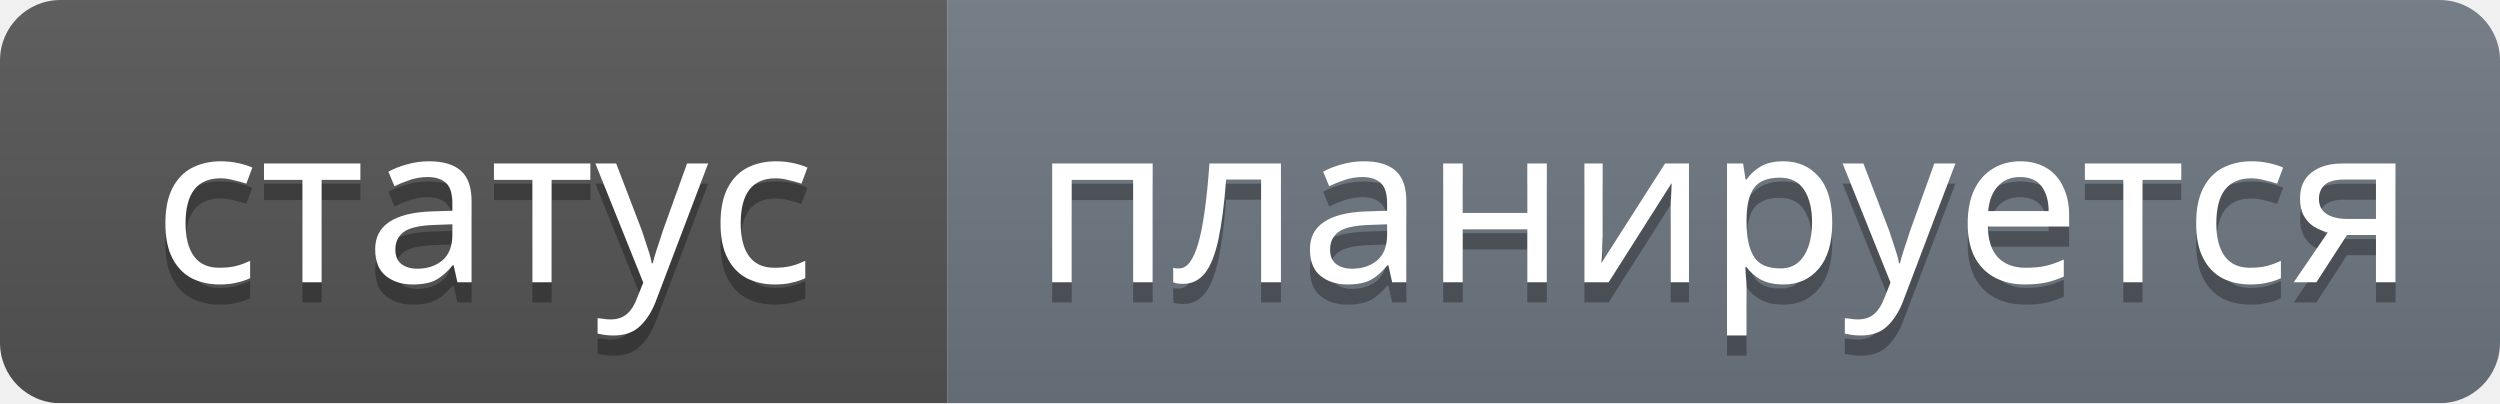
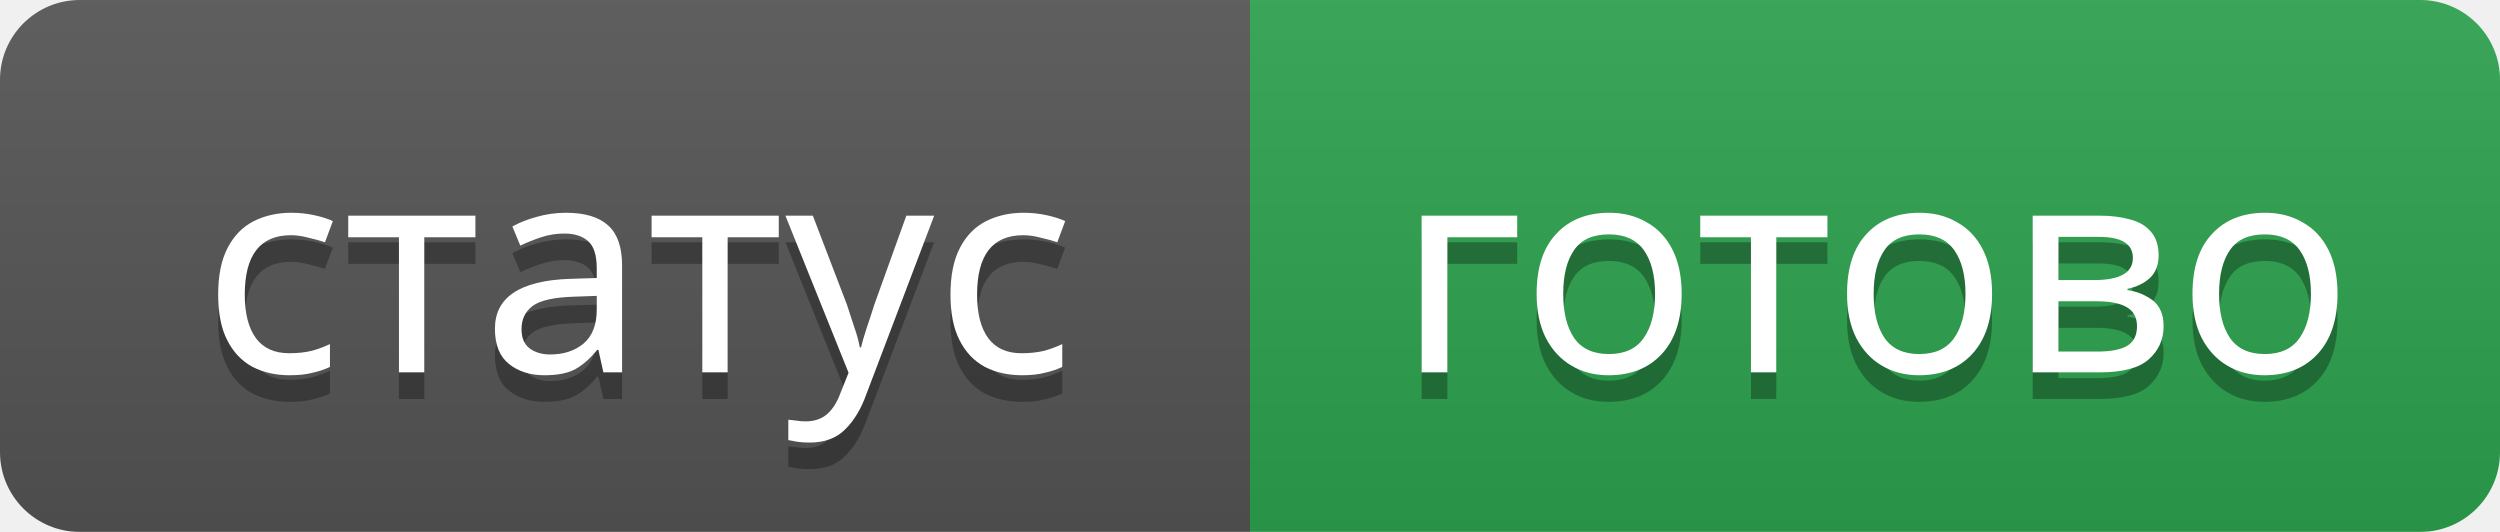
- <svg xmlns="http://www.w3.org/2000/svg" width="124" height="20">
+ <svg xmlns="http://www.w3.org/2000/svg" width="94" height="20">
  <linearGradient id="b" x2="0" y2="100%">
    <stop offset="0" stop-color="#bbb" stop-opacity=".1" />
    <stop offset="1" stop-opacity=".1" />
  </linearGradient>
  <mask id="a">
-     <rect width="124" height="20" rx="3" fill="#fff" />
+     <rect width="94" height="20" rx="3" fill="#fff" />
  </mask>
  <g mask="url(#a)">
    <path fill="#555" d="M0 0h47v20H0z" />
-     <path fill="#6e7781" d="M47 0h77v20H47z" />
-     <rect width="124" height="20" fill="url(#b)" />
+     <path fill="#2da44e" d="M47 0h47v20H47z" />
+     <rect width="94" height="20" fill="url(#b)" />
  </g>
  <g fill="#fff" text-anchor="middle" font-family="Verdana,Geneva,sans-serif" font-size="11">
    <text x="24" y="15" fill="#010101" fill-opacity=".3">статус</text>
    <text x="24" y="14">статус</text>
-     <text x="85.5" y="15" fill="#010101" fill-opacity=".3">планируется</text>
-     <text x="85.5" y="14">планируется</text>
+     <text x="70.5" y="15" fill="#010101" fill-opacity=".3">готово</text>
+     <text x="70.5" y="14">готово</text>
  </g>
</svg>
